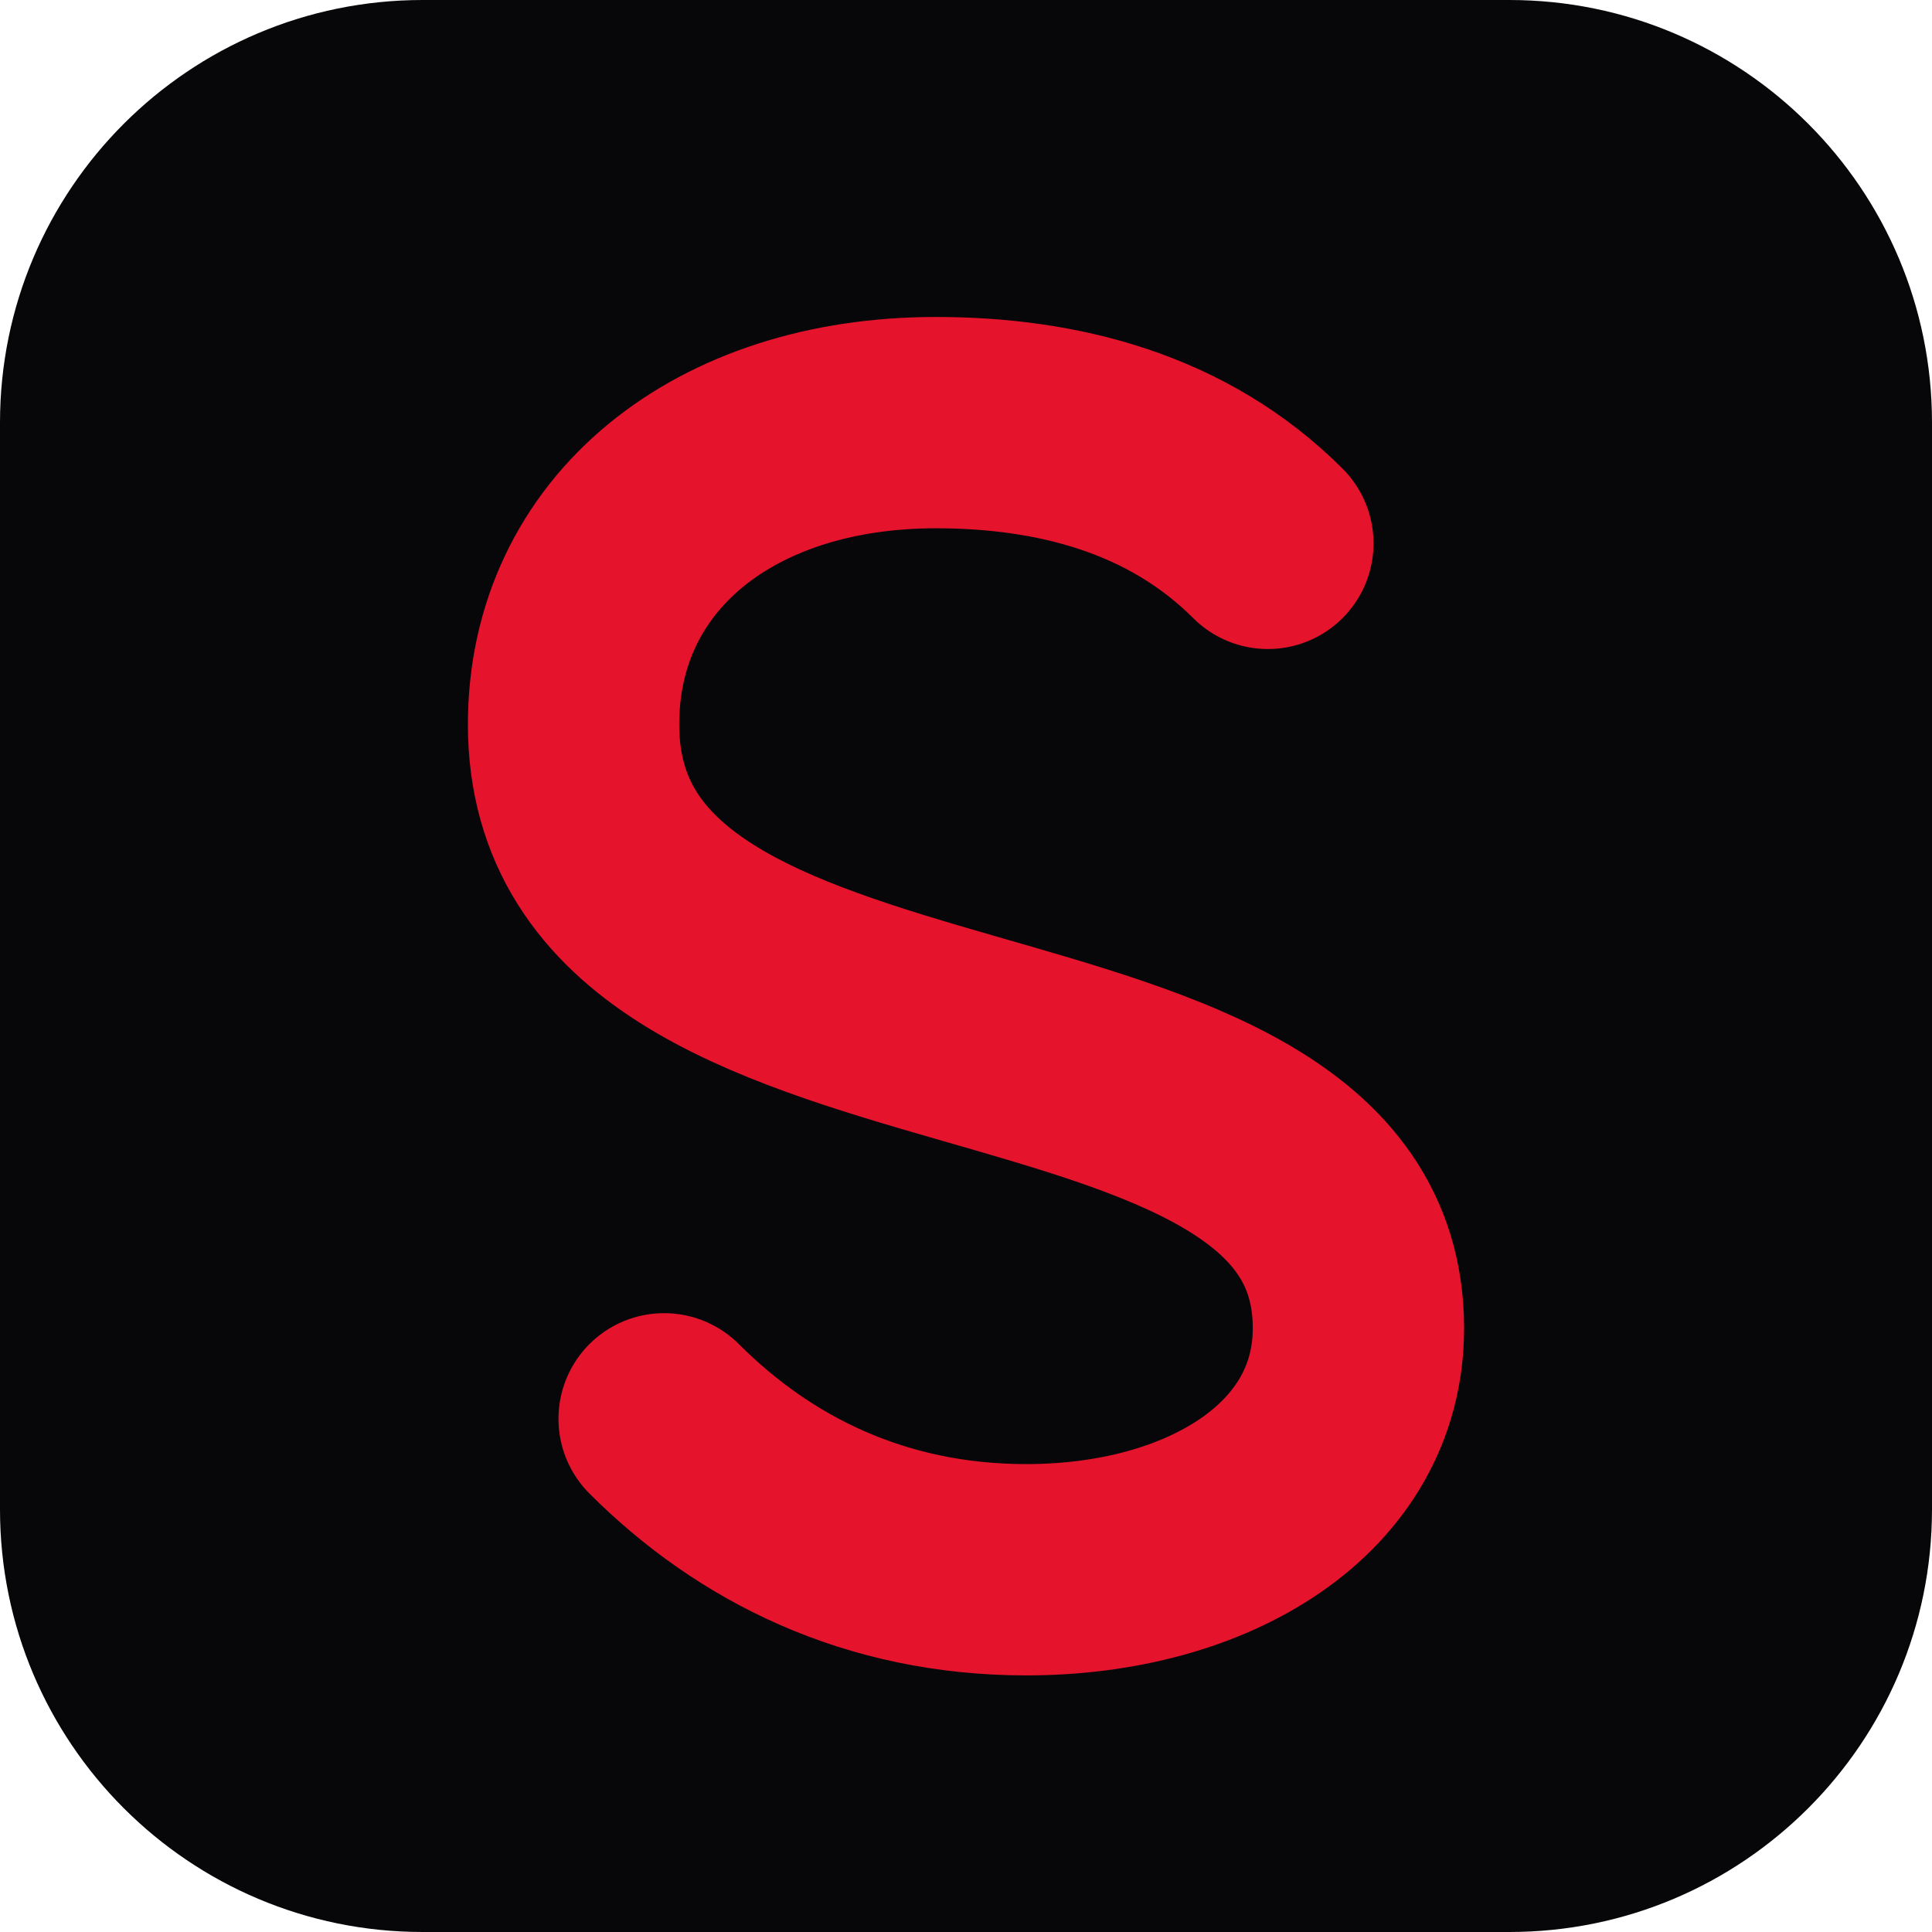
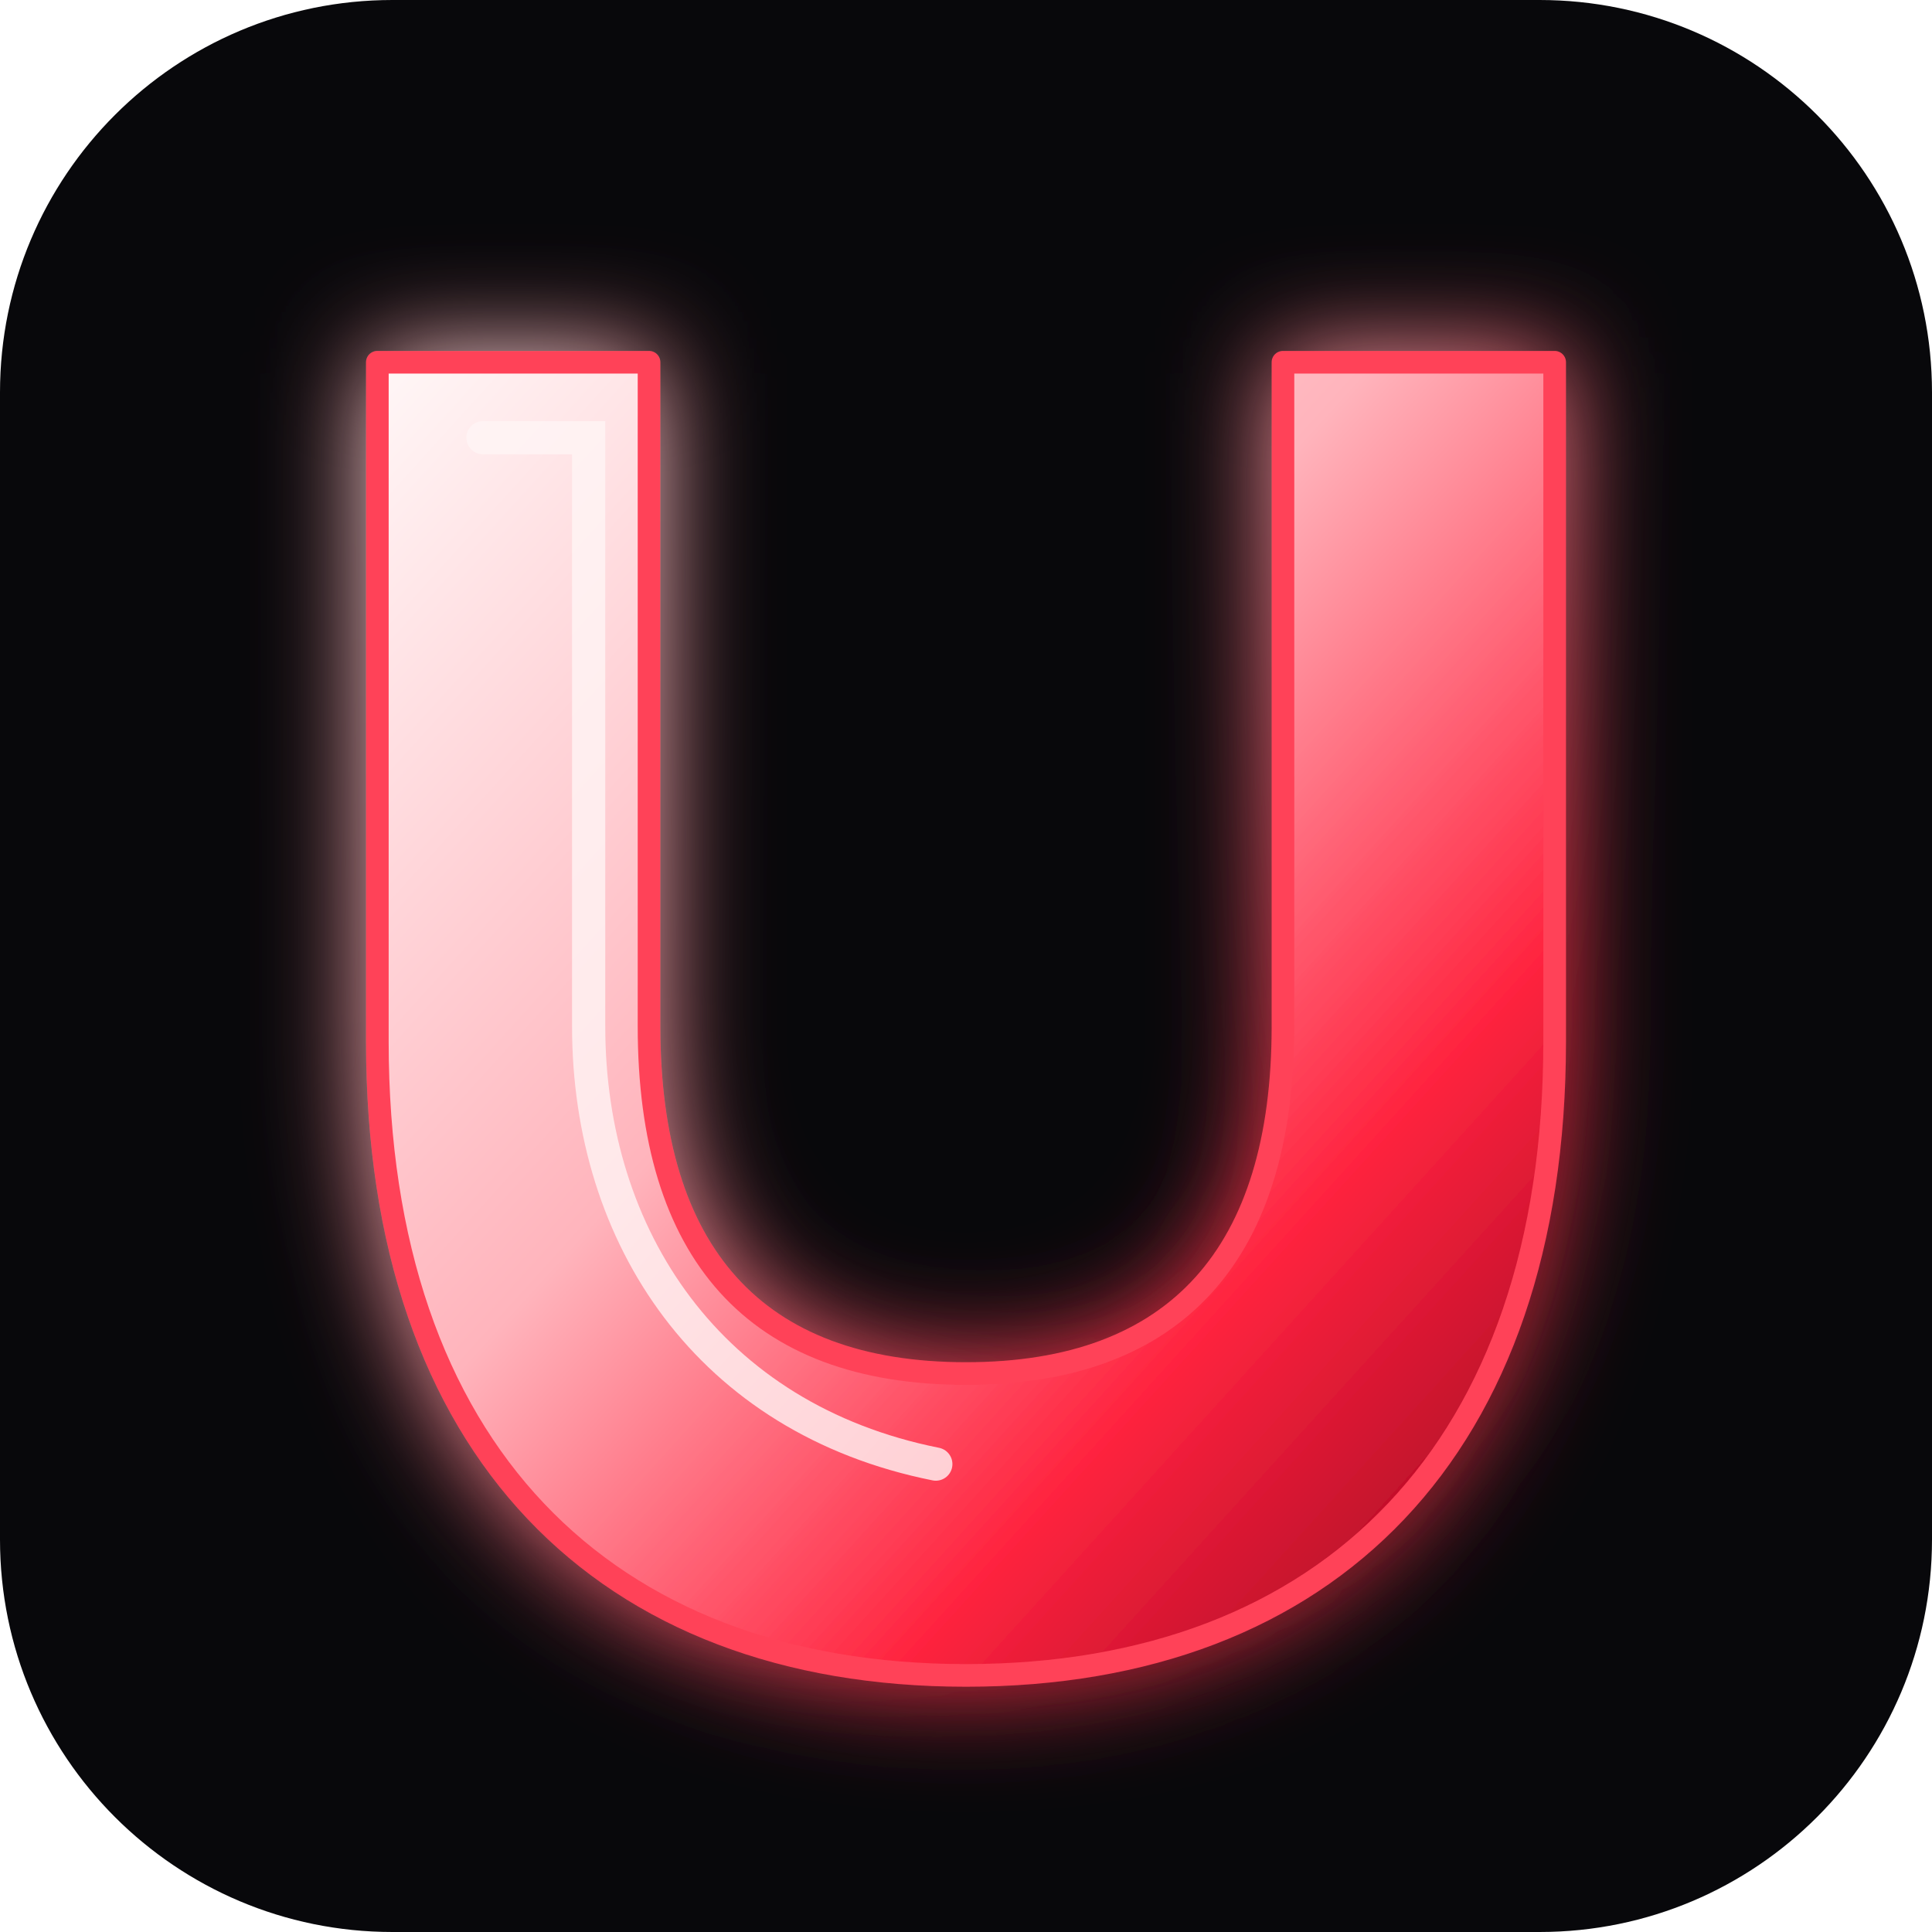
- <svg xmlns="http://www.w3.org/2000/svg" viewBox="0 0 64 64">
-   <rect width="64" height="64" rx="14" fill="#07070a" />
-   <path d="M42 18c-3-3-7-4-11-4-7 0-12 4-12 10 0 13 26 8 26 20 0 5-5 8-11 8-5 0-9-2-12-5" fill="none" stroke="#e5132b" stroke-width="7" stroke-linecap="round" />
+ <svg xmlns="http://www.w3.org/2000/svg" viewBox="0 0 128 128" width="128" height="128">
+   <defs>
+     <linearGradient id="uFill" x1="0" y1="0" x2="1" y2="1">
+       <stop offset="0" stop-color="#fff7f7" />
+       <stop offset="0.42" stop-color="#ffb4bc" />
+       <stop offset="0.72" stop-color="#ff243f" />
+       <stop offset="1" stop-color="#8f001b" />
+     </linearGradient>
+     <filter id="glow" x="-50%" y="-50%" width="200%" height="200%">
+       <feGaussianBlur stdDeviation="3.5" result="blur" />
+       <feMerge>
+         <feMergeNode in="blur" />
+         <feMergeNode in="SourceGraphic" />
+       </feMerge>
+     </filter>
+   </defs>
+   <rect width="128" height="128" rx="26" fill="#08080b" />
+   <path d="M25 24 H43 V68 C43 83 50 91 64 91 C78 91 85 83 85 68 V24 H103 V69 C103 96 88 111 64 111 C40 111 25 96 25 69 Z" fill="url(#uFill)" stroke="#ff4258" stroke-width="1.5" stroke-linejoin="round" filter="url(#glow)" />
+   <path d="M32 29 H39 V68 C39 82 47 94 62 97" fill="none" stroke="#fff5f5" stroke-opacity=".8" stroke-width="2.2" stroke-linecap="round" />
</svg>
